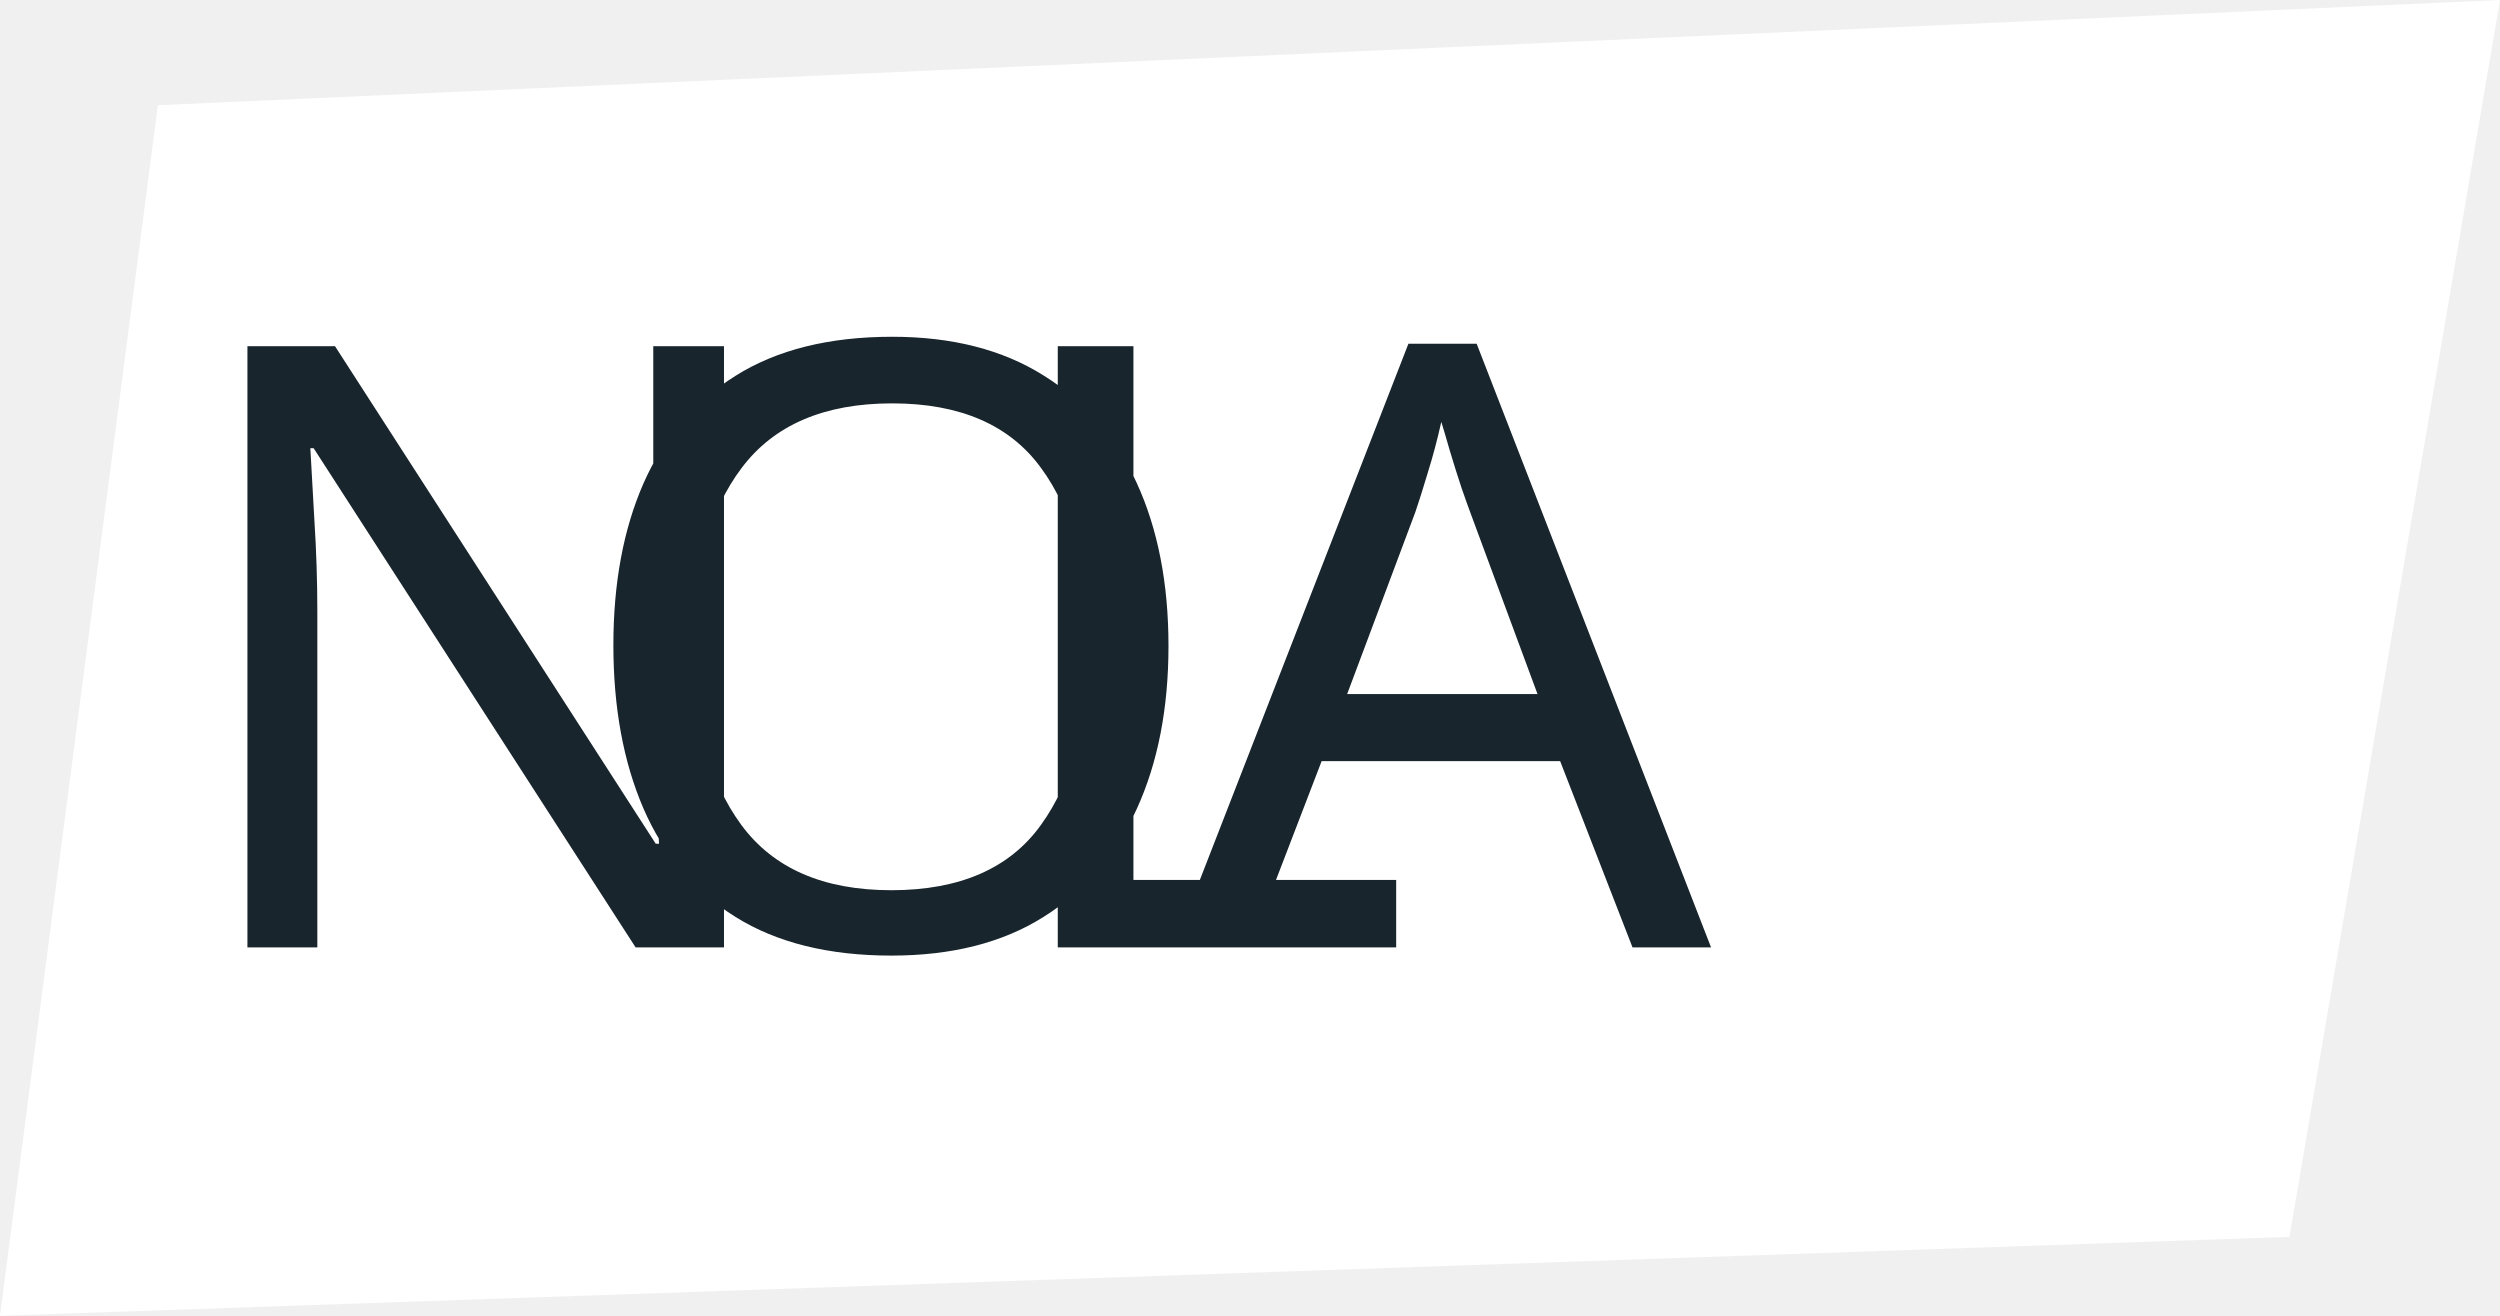
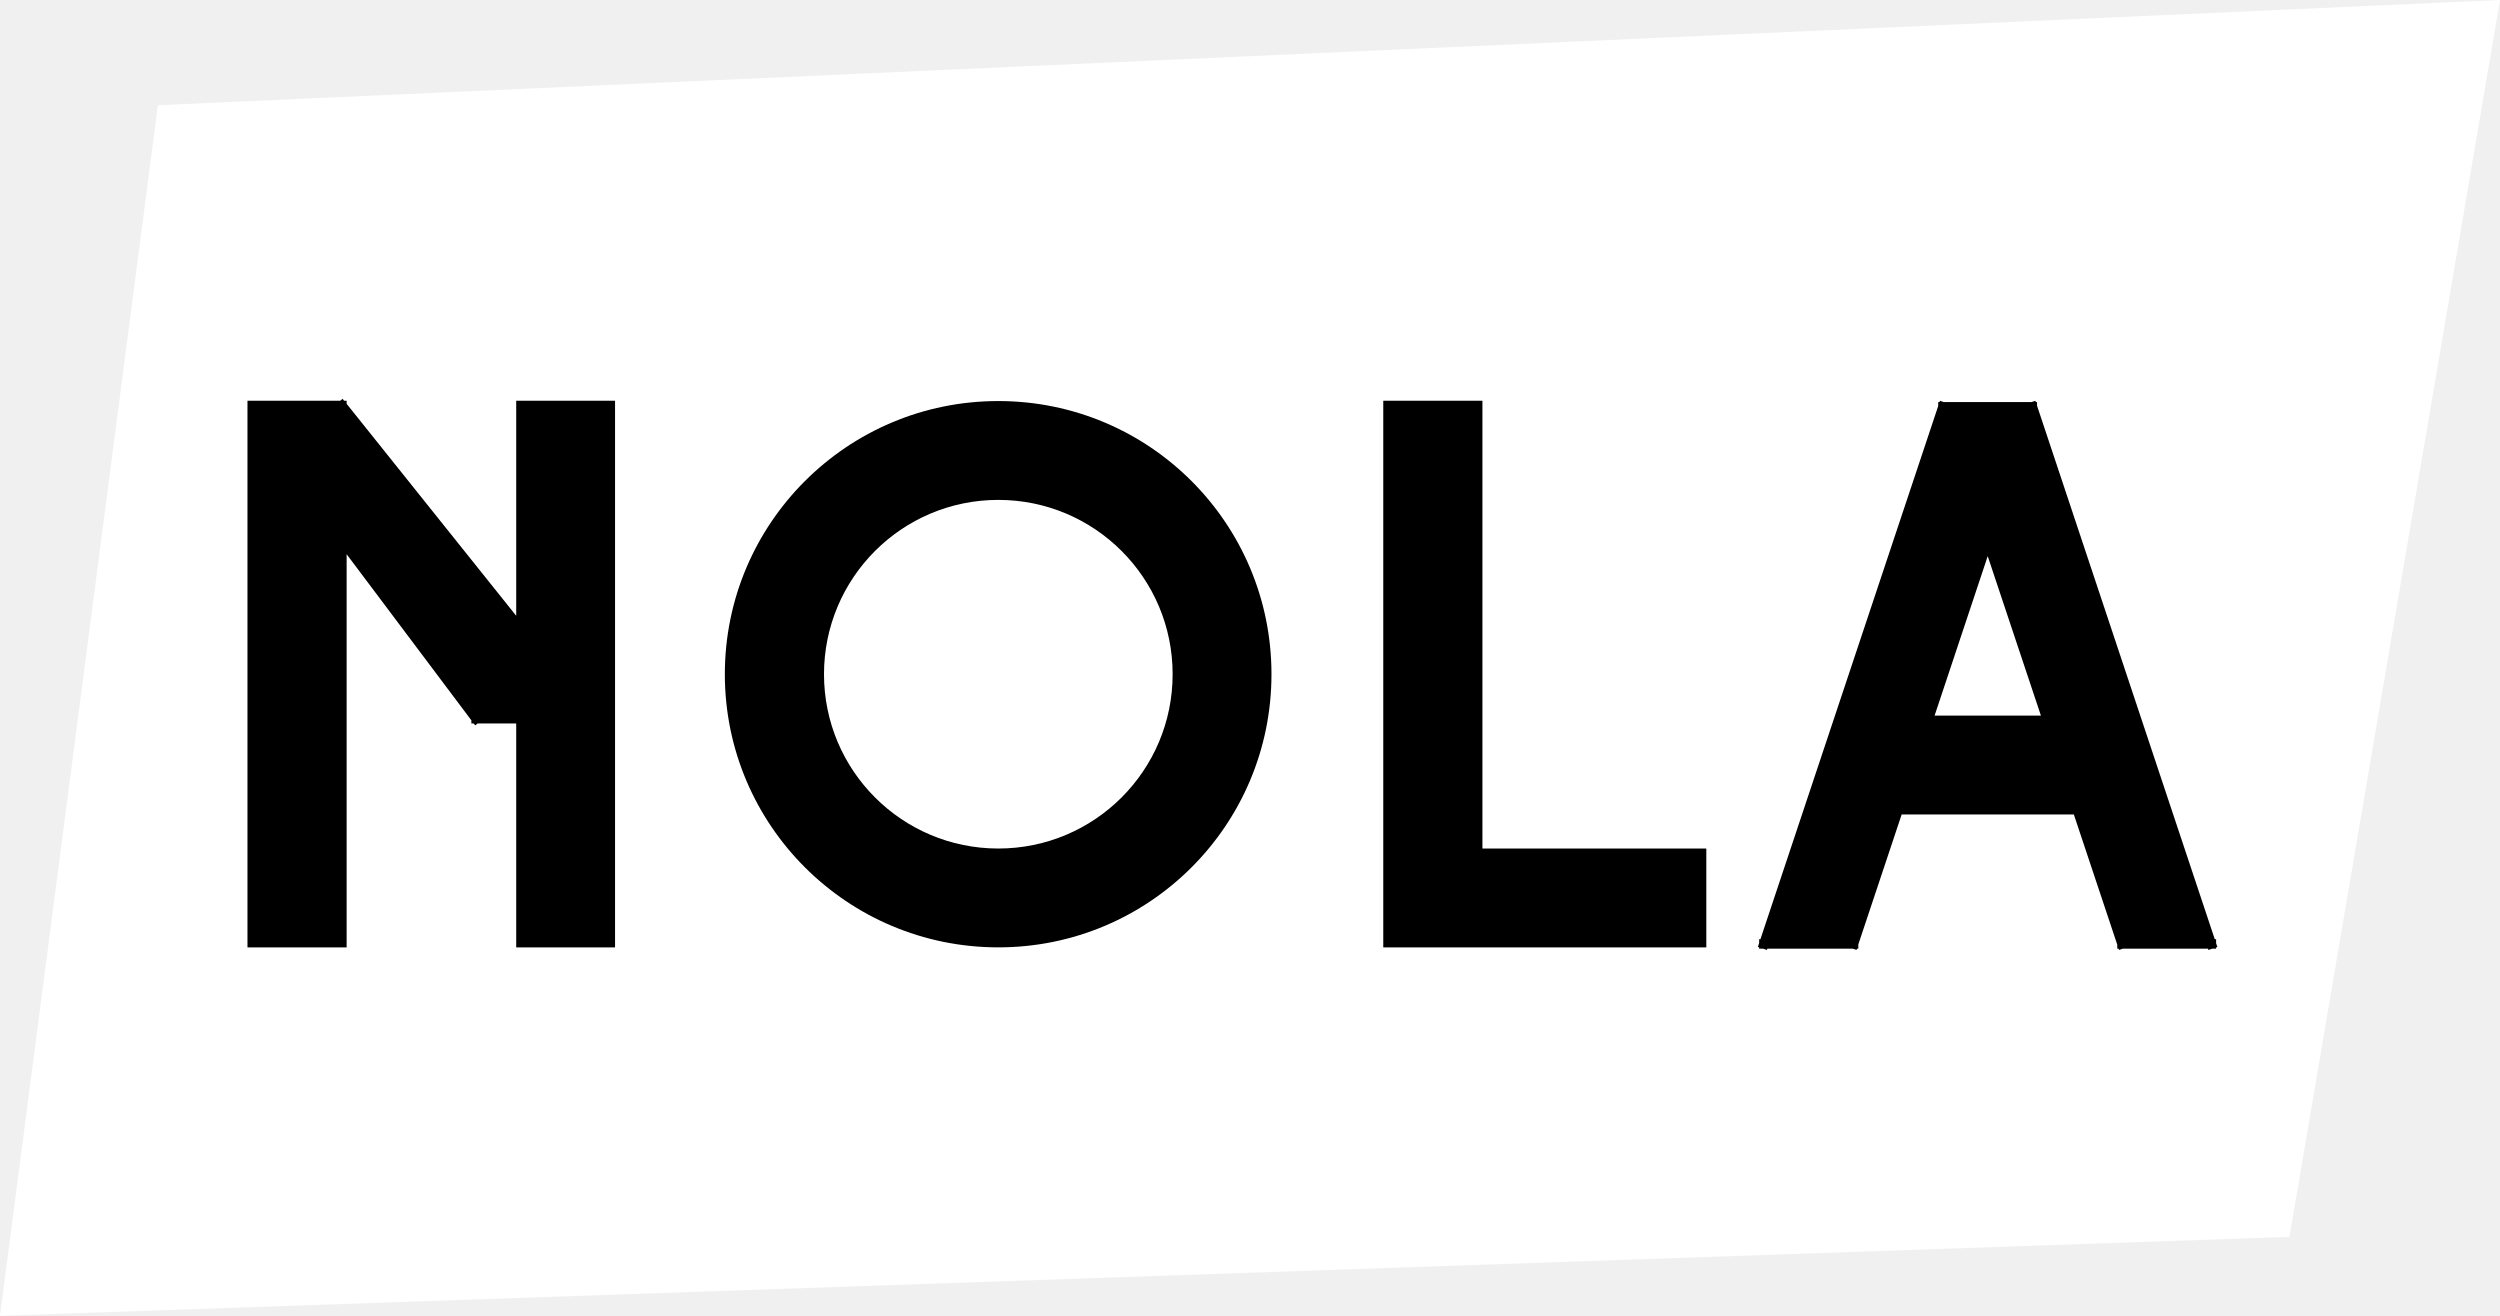
<svg xmlns="http://www.w3.org/2000/svg" width="95px" height="50px" viewBox="0 0 95 50" version="1.1">
  <defs />
  <g id="Page-1" stroke="none" stroke-width="1" fill="none" fill-rule="evenodd">
-     <g id="Nola">
-       <polygon id="Path-13" fill="#FFFFFF" points="6 4 0 50 87 47 95 0" />
-       <text id="NOLA" font-family="Grotesk" font-size="32" font-weight="400" letter-spacing="-9.26" fill="#18252D">
-         <tspan x="6.292" y="36">NOLA</tspan>
-       </text>
+     <g id="nola">
+       <polygon id="Path-13" fill="#FFFFFF" fill-rule="nonzero" points="6 4 0 50 87 47 95 0" />
+       <path d="M13.019,15.156 L12.929,15.228 L9.404,15.228 L9.404,36 L13.172,36 L13.172,21.06 L17.912,27.372 L17.912,27.492 L18.002,27.492 L18.056,27.564 L18.152,27.492 L19.616,27.492 L19.616,36 L23.372,36 L23.372,15.228 L19.616,15.228 L19.616,23.4 L13.172,15.345 L13.172,15.228 L13.076,15.228 L13.019,15.156 Z M37.936,18.996 C34.277,18.996 31.312,21.961 31.312,25.62 C31.312,29.279 34.277,32.244 37.936,32.244 C41.595,32.244 44.56,29.279 44.56,25.62 C44.56,21.961 41.595,18.996 37.936,18.996 Z M37.936,15.24 C43.673,15.24 48.316,19.883 48.316,25.62 C48.316,31.357 43.673,36 37.936,36 C32.199,36 27.544,31.357 27.544,25.62 C27.544,19.883 32.199,15.24 37.936,15.24 Z M52.564,15.228 L52.564,36 L64.84,36 L64.84,32.244 L56.332,32.244 L56.332,15.228 L52.564,15.228 Z M75.533,21.134 L73.514,27.194 L77.555,27.194 L75.533,21.134 Z M73.718,15.23 L73.862,15.278 L77.198,15.278 L77.342,15.23 L77.36,15.278 L77.408,15.278 L77.408,15.419 L84.161,35.69 L84.212,35.69 L84.212,35.84 L84.26,35.987 L84.212,36.002 L84.212,36.05 L84.065,36.05 L83.918,36.098 L83.903,36.05 L80.666,36.05 L80.522,36.098 L80.507,36.05 L80.456,36.05 L80.456,35.897 L78.806,30.95 L72.263,30.95 L70.616,35.888 L70.616,36.05 L70.565,36.05 L70.55,36.098 L70.406,36.05 L67.16,36.05 L67.142,36.098 L66.998,36.05 L66.848,36.05 L66.848,35.999 L66.8,35.984 L66.848,35.831 L66.848,35.69 L66.896,35.69 L73.652,15.428 L73.652,15.278 L73.703,15.278 L73.718,15.23 Z" id="NOLA" fill="#000000" />
    </g>
  </g>
</svg>
